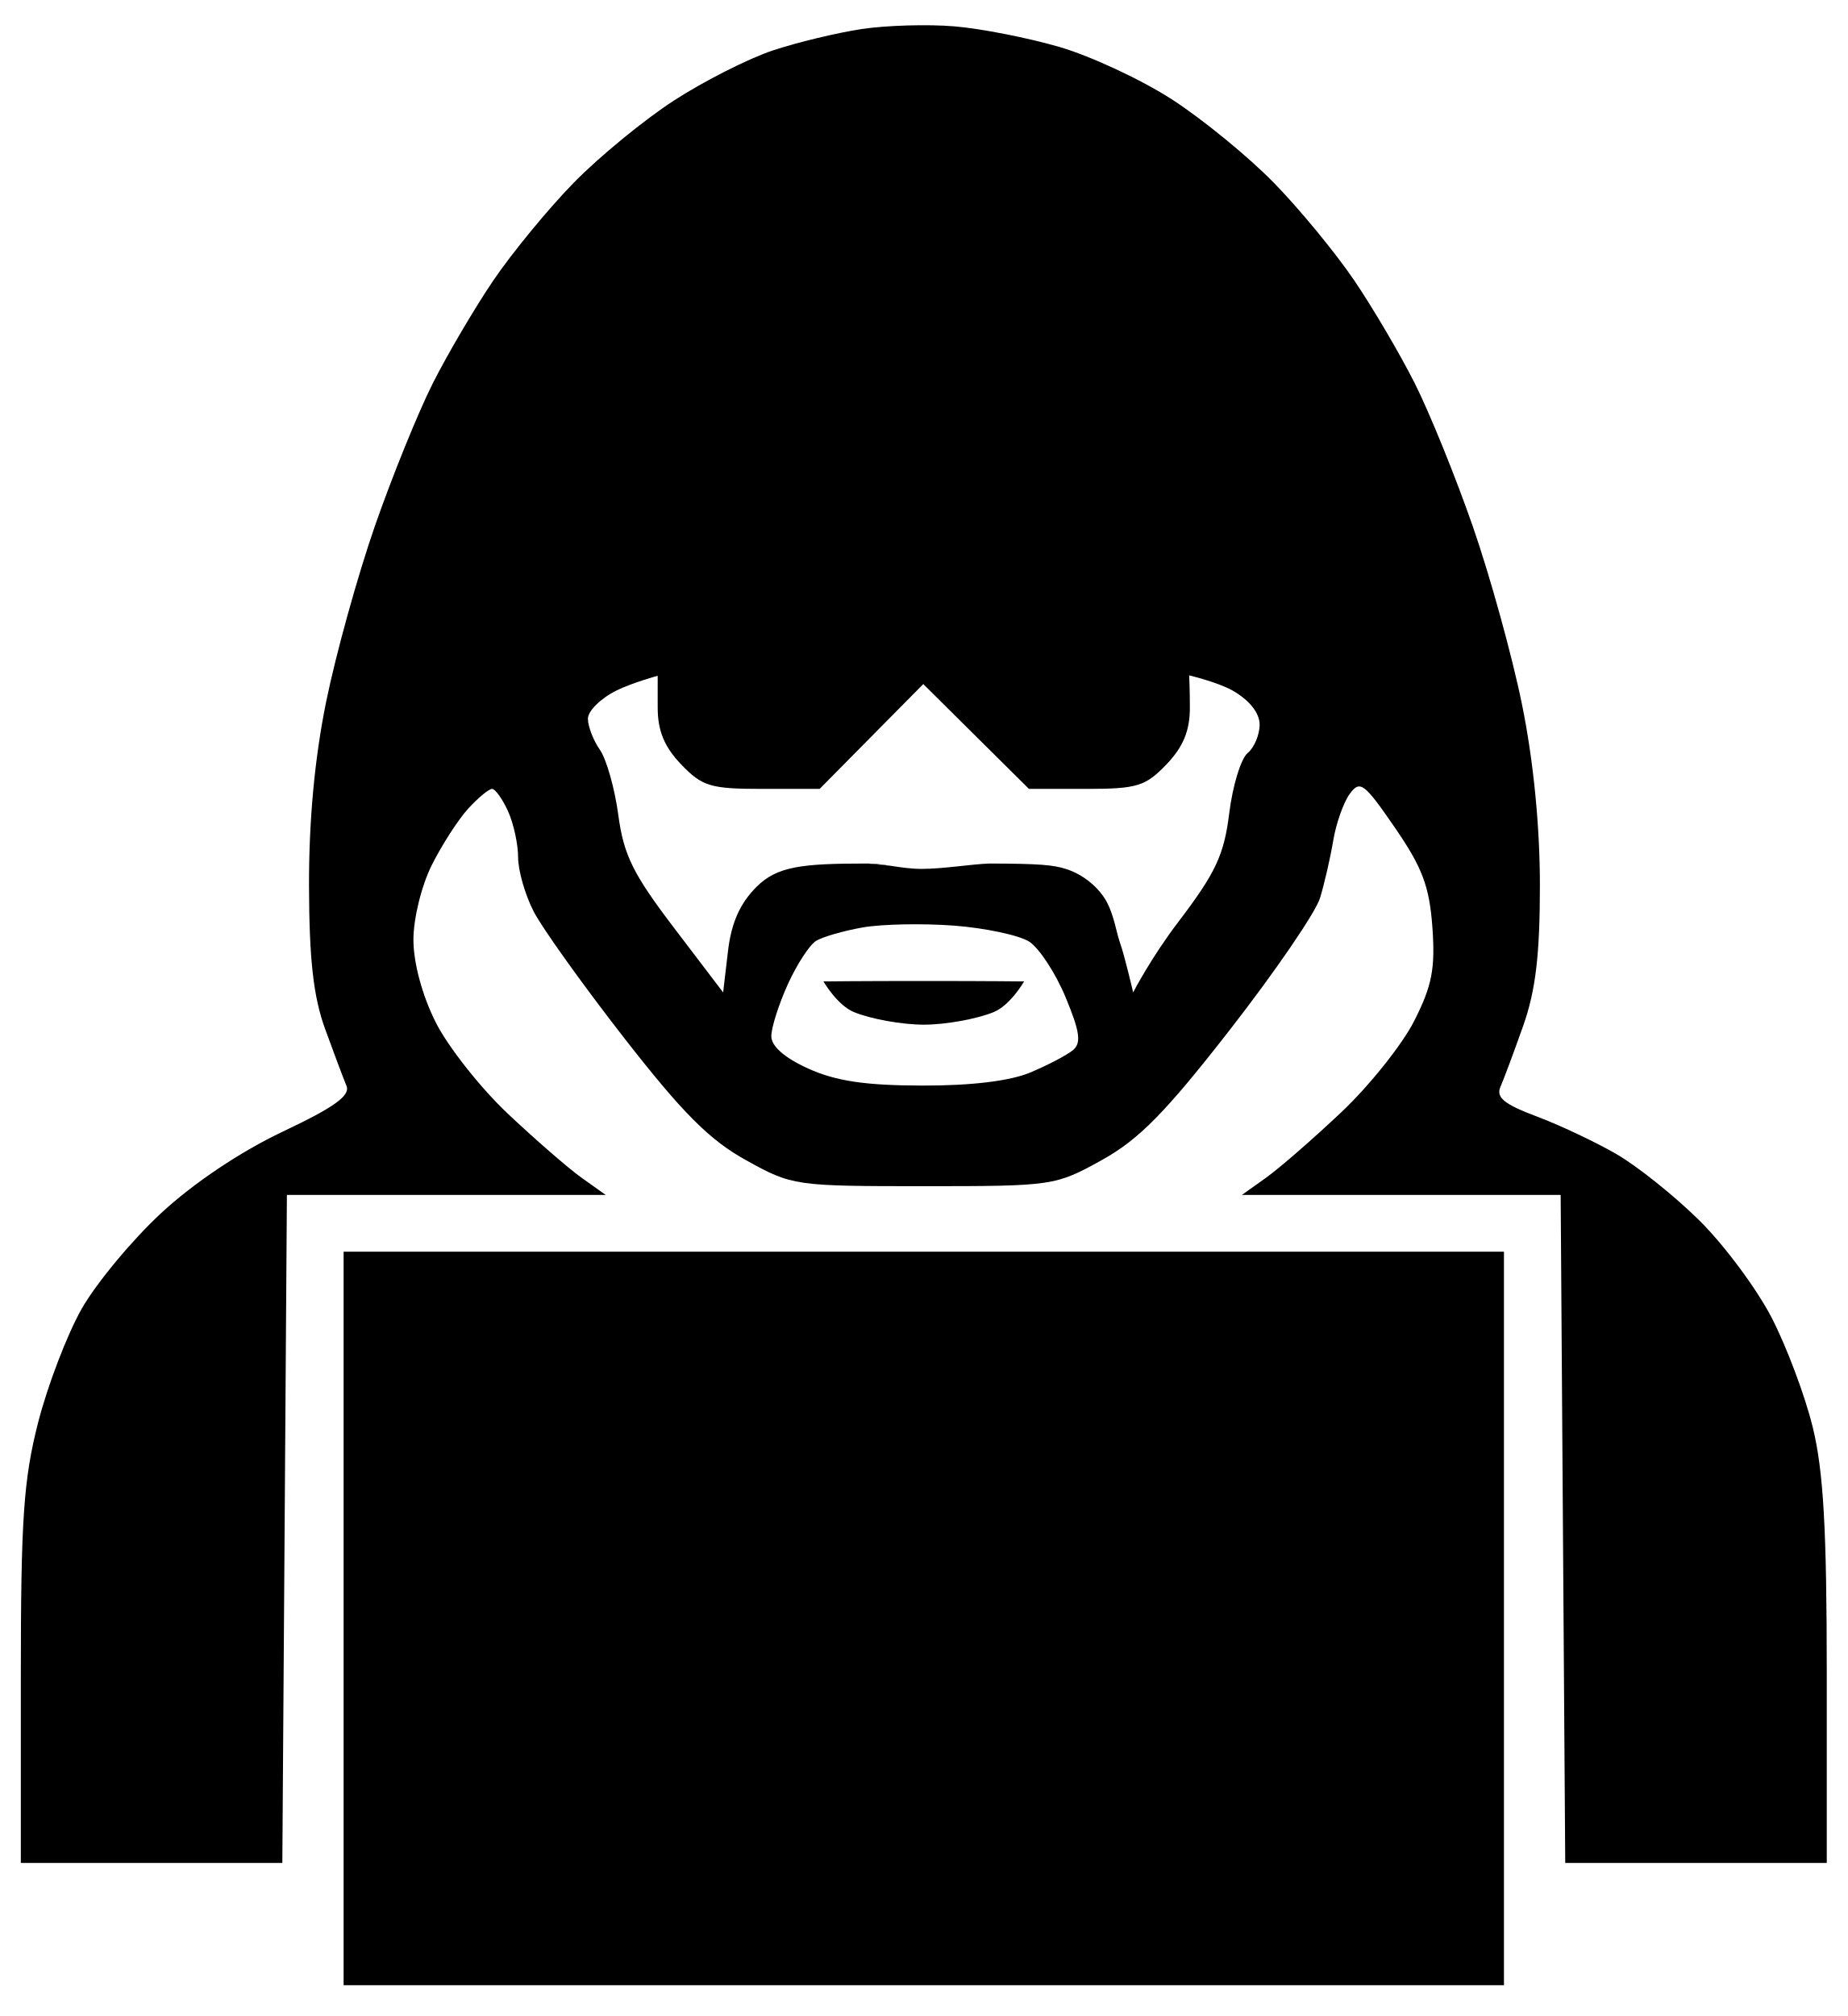
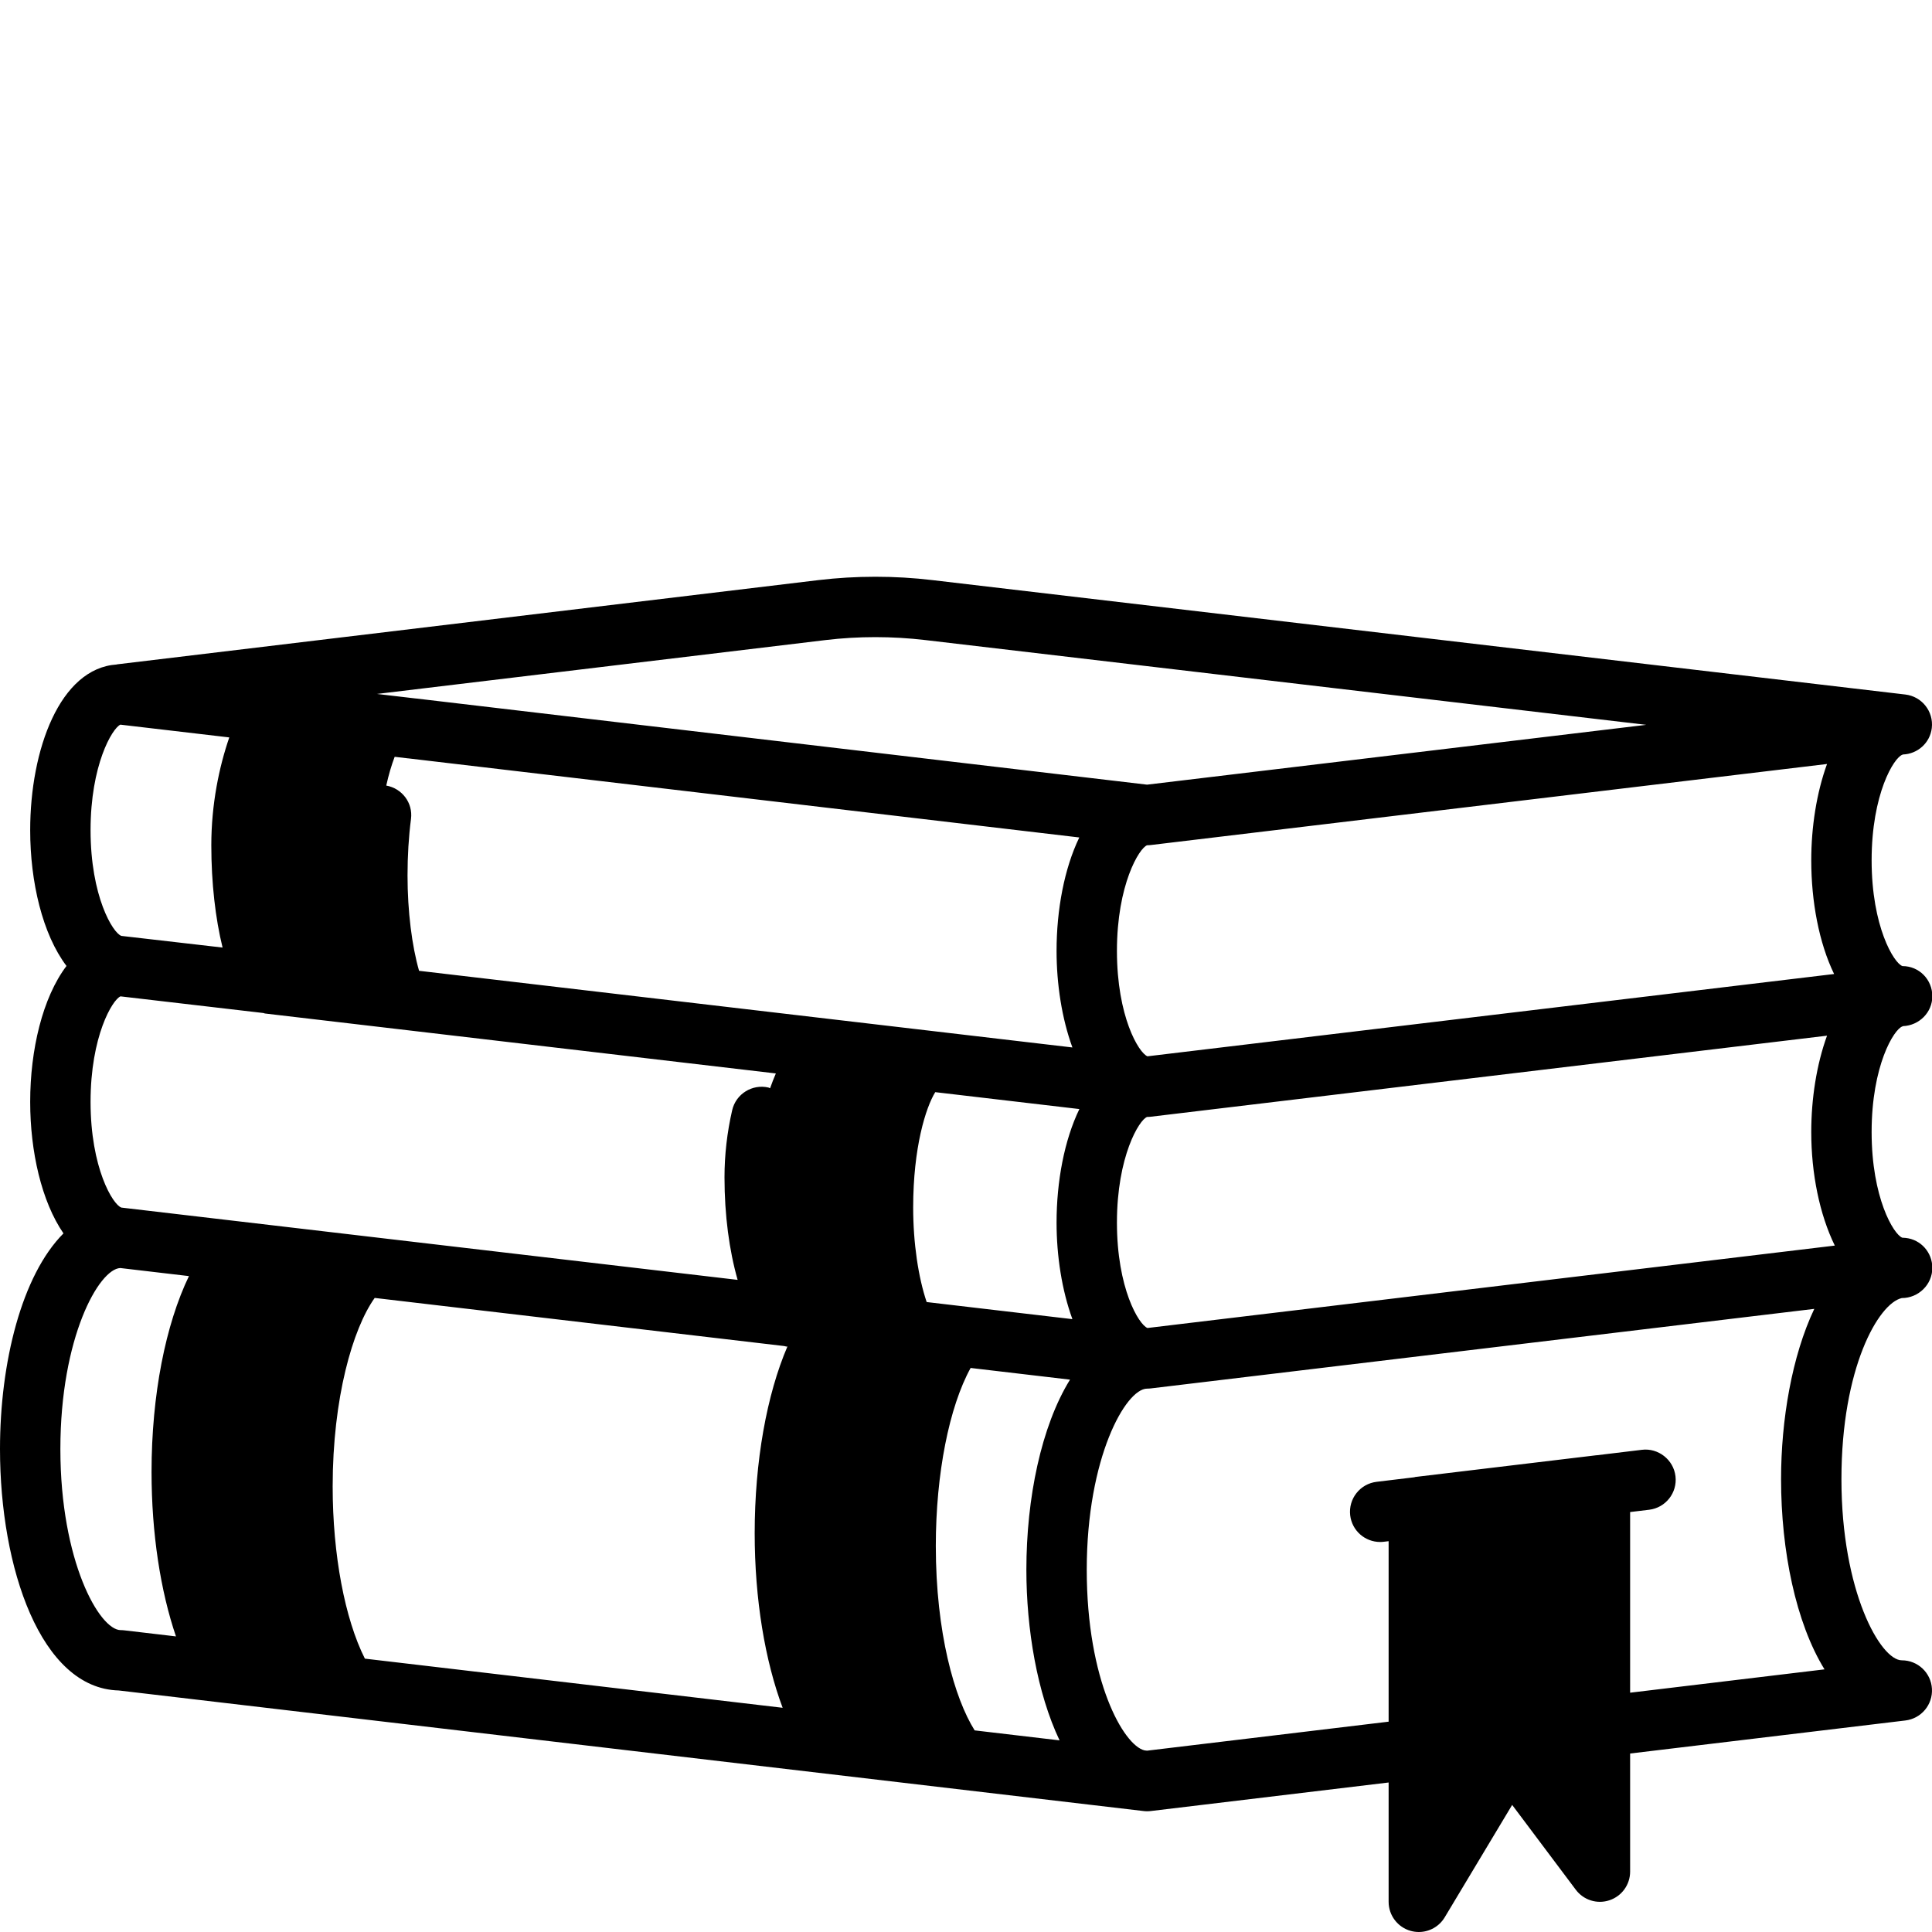
- <svg xmlns="http://www.w3.org/2000/svg" width="55" height="60" viewBox="0 0 55 60" fill="none">
-   <path fill-rule="evenodd" clip-rule="evenodd" d="M25.81 25.7L26.531 25.77L26.542 25.772C26.286 25.733 26.045 25.697 25.81 25.7ZM25.412 30.119C24.917 29.912 24.511 29.209 24.511 29.209C24.511 29.209 25.583 29.196 27.498 29.196C29.412 29.196 30.484 29.209 30.484 29.209C30.484 29.209 30.079 29.912 29.584 30.119C29.088 30.326 28.15 30.496 27.498 30.496C26.846 30.496 25.907 30.326 25.412 30.119ZM10.228 59.083V48.168V37.253H27.498H44.767V48.168V59.083H27.498H10.228Z" fill="black" />
-   <path fill-rule="evenodd" clip-rule="evenodd" d="M25.651 0.864C24.92 0.974 23.73 1.261 23.005 1.501C22.281 1.742 20.958 2.411 20.067 2.988C19.176 3.564 17.827 4.671 17.07 5.447C16.313 6.223 15.24 7.528 14.685 8.346C14.13 9.165 13.318 10.545 12.881 11.412C12.444 12.278 11.669 14.191 11.157 15.661C10.646 17.131 9.994 19.481 9.709 20.882C9.365 22.572 9.193 24.424 9.198 26.378C9.204 28.558 9.329 29.665 9.678 30.626C9.937 31.34 10.223 32.1 10.313 32.315C10.435 32.606 9.957 32.951 8.422 33.677C7.156 34.276 5.765 35.208 4.798 36.103C3.936 36.903 2.875 38.178 2.44 38.937C2.006 39.697 1.419 41.226 1.135 42.335C0.7 44.038 0.62 45.217 0.62 49.898V55.444H4.512H8.404L8.472 45.504L8.54 35.563H13.285H18.029L17.31 35.051C16.914 34.769 15.922 33.906 15.104 33.134C14.287 32.361 13.323 31.136 12.962 30.412C12.563 29.611 12.306 28.652 12.306 27.965C12.306 27.335 12.548 26.353 12.855 25.742C13.156 25.141 13.644 24.385 13.939 24.064C14.233 23.742 14.552 23.479 14.647 23.479C14.742 23.479 14.955 23.777 15.121 24.141C15.287 24.505 15.422 25.123 15.422 25.515C15.422 25.907 15.63 26.633 15.885 27.127C16.139 27.622 17.351 29.316 18.578 30.891C20.318 33.124 21.116 33.926 22.206 34.529C23.581 35.292 23.661 35.303 27.498 35.303C31.336 35.303 31.414 35.292 32.793 34.528C33.905 33.912 34.692 33.111 36.623 30.63C37.96 28.912 39.161 27.156 39.292 26.727C39.423 26.299 39.599 25.53 39.685 25.018C39.77 24.507 39.991 23.881 40.176 23.628C40.483 23.209 40.605 23.301 41.52 24.631C42.338 25.819 42.548 26.378 42.637 27.599C42.725 28.829 42.627 29.337 42.096 30.384C41.739 31.089 40.762 32.312 39.926 33.102C39.089 33.892 38.081 34.769 37.686 35.051L36.967 35.563H41.711H46.455L46.523 45.504L46.591 55.444H50.483H54.376V49.809C54.376 45.5 54.277 43.771 53.956 42.467C53.726 41.529 53.173 40.059 52.728 39.202C52.282 38.344 51.318 37.049 50.584 36.323C49.85 35.597 48.738 34.708 48.112 34.346C47.487 33.985 46.414 33.479 45.728 33.222C44.765 32.86 44.524 32.66 44.665 32.34C44.765 32.112 45.07 31.294 45.342 30.524C45.71 29.481 45.837 28.414 45.837 26.353C45.837 24.581 45.645 22.638 45.303 20.959C45.009 19.515 44.35 17.131 43.838 15.661C43.327 14.191 42.551 12.278 42.114 11.412C41.678 10.545 40.866 9.165 40.311 8.346C39.756 7.528 38.683 6.223 37.925 5.447C37.168 4.671 35.803 3.553 34.891 2.963C33.979 2.373 32.468 1.669 31.534 1.397C30.599 1.125 29.192 0.849 28.407 0.784C27.621 0.718 26.381 0.754 25.651 0.864ZM19.577 21.061C19.577 21.749 19.775 22.228 20.275 22.75C20.901 23.404 21.148 23.479 22.685 23.479H24.398L25.94 21.919L27.483 20.359L29.055 21.919L30.628 23.479H32.325C33.846 23.479 34.095 23.403 34.721 22.75C35.22 22.228 35.418 21.749 35.418 21.061C35.418 20.533 35.397 20.1 35.397 20.1C35.397 20.1 36.255 20.305 36.694 20.555C37.191 20.838 37.493 21.218 37.494 21.563C37.495 21.867 37.334 22.251 37.135 22.415C36.937 22.58 36.691 23.384 36.59 24.201C36.436 25.444 36.188 25.974 35.078 27.433C34.25 28.521 33.73 29.536 33.73 29.536C33.73 29.536 33.471 28.428 33.345 28.079C33.236 27.779 33.168 27.276 32.956 26.866C32.724 26.416 32.234 26.017 31.722 25.86C31.347 25.744 30.975 25.704 29.445 25.7C28.926 25.719 28.06 25.86 27.441 25.86C27.12 25.86 26.825 25.815 26.546 25.773L26.542 25.772L26.531 25.77L25.81 25.7C23.862 25.7 23.13 25.783 22.517 26.396C22.022 26.892 21.767 27.468 21.668 28.32L21.525 29.536L20.061 27.612C18.844 26.014 18.564 25.446 18.405 24.259C18.3 23.472 18.053 22.598 17.857 22.316C17.66 22.035 17.5 21.617 17.5 21.389C17.5 21.161 17.88 20.785 18.344 20.554C18.808 20.323 19.577 20.112 19.577 20.112V21.061ZM31.718 29.678C31.419 28.959 30.932 28.215 30.635 28.025C30.338 27.835 29.335 27.621 28.407 27.549C27.478 27.478 26.251 27.502 25.68 27.602C25.109 27.703 24.483 27.883 24.29 28.003C24.096 28.123 23.719 28.703 23.451 29.293C23.183 29.883 22.962 30.576 22.959 30.833C22.955 31.134 23.347 31.48 24.057 31.802C24.874 32.173 25.752 32.305 27.441 32.309C28.907 32.313 30.06 32.174 30.667 31.92C31.187 31.702 31.759 31.403 31.937 31.255C32.192 31.043 32.146 30.708 31.718 29.678Z" fill="black" />
+ <svg xmlns="http://www.w3.org/2000/svg" version="1.1" id="Solid_Line" x="0px" y="0px" viewBox="0 0 512 512" enable-background="new 0 0 512 512" xml:space="preserve">
+   <path d="M504.184,272c0.05-0.013,0.084-0.05,0.134-0.063c4.268-0.175,7.769-3.619,7.769-7.929c0-4.414-3.492-7.984-7.91-7.984  C501.922,255.281,496,245.547,496,228c0-17.602,5.926-27.281,8.184-28c0.041-0.01,0.069-0.042,0.11-0.052  c3.874-0.143,7.183-3.041,7.652-7.01c0.516-4.391-2.621-8.367-7.012-8.883l-257.832-30.32c-10.023-1.188-20.184-1.188-30.215,0  l-185.84,22.32c-0.044,0.005-0.078,0.034-0.123,0.041C15.881,177.097,8,198.646,8,220c0,13.759,3.276,27.599,9.622,35.988  C11.271,264.377,8,278.236,8,292c0,13.161,3.005,26.393,8.821,34.863C5.749,337.981,0,361.059,0,384  c0,31.539,10.809,63.461,31.469,63.992l271.594,31.953c0.312,0.039,0.625,0.055,0.938,0.055c0.32,0,0.637-0.016,0.953-0.055  L368,472.379V504c0,3.594,2.398,6.75,5.863,7.711c0.711,0.195,1.426,0.289,2.137,0.289c2.758,0,5.387-1.43,6.859-3.883  l17.879-29.797l16.863,22.477c2.066,2.758,5.66,3.891,8.93,2.789C429.797,502.5,432,499.445,432,496v-31.299l72.953-8.756  c4.203-0.508,7.285-4.195,7.031-8.422c-0.25-4.227-3.75-7.523-7.984-7.523c-5.641,0-16-18.227-16-48c0-29.523,9.824-46.609,16-48  c4.418,0,8.086-3.57,8.086-7.992c0-4.109-3.031-7.492-7.016-7.938c-0.312-0.039-0.633-0.062-0.953-0.07  c-2.293-0.883-8.117-10.594-8.117-28C496,282.398,501.926,272.719,504.184,272z M486.057,258.122l-181.97,21.809  C301.771,279.006,296,269.388,296,252c0-17.547,5.922-27.281,8-28c0.001,0,0.003-0.001,0.005-0.001  c0.315-0.001,0.629-0.015,0.948-0.054l179.229-21.479C481.395,210.136,480,219.217,480,228  C480,238.9,482.05,249.864,486.057,258.122z M218.781,169.625c8.766-1.047,17.664-1.031,26.445,0l191.036,22.464l-132.278,15.853  l-193.848-22.849c-0.023-0.003-0.043,0.008-0.067,0.005c-0.005,0-0.01-0.004-0.015-0.005l-10.152-1.19L218.781,169.625z   M284.2,277.587l-173.142-20.314C109.167,250.681,108,241.56,108,232c0-5.211,0.309-10.25,0.918-14.977  c0.55-4.253-2.378-8.093-6.556-8.84c0.635-2.875,1.389-5.407,2.229-7.621l3.596,0.422c0.021,0.002,0.039-0.007,0.06-0.005  c0.005,0,0.009,0.004,0.015,0.005l177.762,20.953C282.039,230.188,280,241.125,280,252C280,260.803,281.399,269.907,284.2,277.587z   M31.895,192.039l28.867,3.385C58.067,203.24,56,213.132,56,224c0,10.013,1.089,19.406,2.984,27.112l-26.809-3.089  C29.922,247.281,24,237.547,24,220C24,202.734,29.73,193.039,31.895,192.039z M31.935,264.047l37.898,4.418  c0.132,0.022,0.236,0.105,0.37,0.121l135.406,15.888c-0.533,1.238-1.042,2.545-1.532,3.929c-0.159-0.047-0.277-0.162-0.441-0.2  c-4.289-0.977-8.602,1.688-9.598,6C192.688,300.07,192,306.055,192,312c0,10.044,1.258,19.404,3.482,27.18L96.38,327.555  c-0.06-0.003-0.115-0.019-0.175-0.021l-31.889-3.741c-0.069-0.003-0.133-0.022-0.202-0.023l-31.938-3.747  C29.922,319.281,24,309.547,24,292C24,274.604,29.811,264.914,31.935,264.047z M32.938,432.055C32.629,432.016,32.312,432,32,432  c-5.641,0-16-18.227-16-48c0-29.586,10.22-47.729,15.884-47.958l18.188,2.137c-6.179,12.812-9.911,31.442-9.911,51.898  c0,16.261,2.361,31.517,6.474,43.588L32.938,432.055z M96.694,439.556c-5.296-10.517-8.534-27.48-8.534-45.634  c0-23.411,5.309-41.806,11.138-49.958l108.5,12.75c0.237,0.021,0.459,0.145,0.697,0.145c0.062,0,0.122-0.031,0.184-0.033  c-5.47,12.744-8.68,30.447-8.68,49.494c0,17.509,2.742,33.821,7.41,46.262L96.694,439.556z M280.797,461.216l-22.504-2.647  C252.936,450.042,248,432.622,248,409.68c0-19.112,3.554-36.883,9.226-47.156l26.338,3.095C275.943,377.951,272,397.021,272,416  C272,431.677,274.835,448.674,280.797,461.216z M284.2,349.587l-38.625-4.531C243.365,338.51,242,329.452,242,320  c0-15.893,3.332-26.491,5.852-30.569l38.194,4.481C282.049,302.167,280,313.112,280,324C280,332.803,281.399,341.907,284.2,349.587z   M432,448.582v-47.874l5.027-0.606c4.387-0.523,7.52-4.508,6.992-8.898c-0.52-4.383-4.59-7.531-8.891-6.992l-12.022,1.451  c-0.021,0.002-0.039-0.008-0.06-0.006l-48,5.758c-0.087,0.011-0.157,0.064-0.244,0.077l-9.975,1.204  c-4.387,0.516-7.527,4.492-7.012,8.883c0.477,4.07,3.934,7.062,7.934,7.062c0.312,0,0.629-0.016,0.945-0.055l1.305-0.157v47.832  l-64.008,7.685l-0.706-0.083C297.779,462.525,288,445.461,288,416c0-29.773,10.359-48,16-48c0.316,0,0.637-0.016,0.953-0.055  l175.853-21.082C474.859,359.4,472,376.337,472,392c0,18.961,3.91,38.07,11.516,50.398L432,448.582z M304.09,351.933  c-2.313-0.919-8.09-10.54-8.09-27.933c0-17.547,5.922-27.281,8-28c0.316,0,0.637-0.016,0.953-0.055l179.229-21.479  C481.395,282.136,480,291.217,480,300c0,10.96,2.19,21.82,6.242,30.093L304.09,351.933z" />
</svg>
